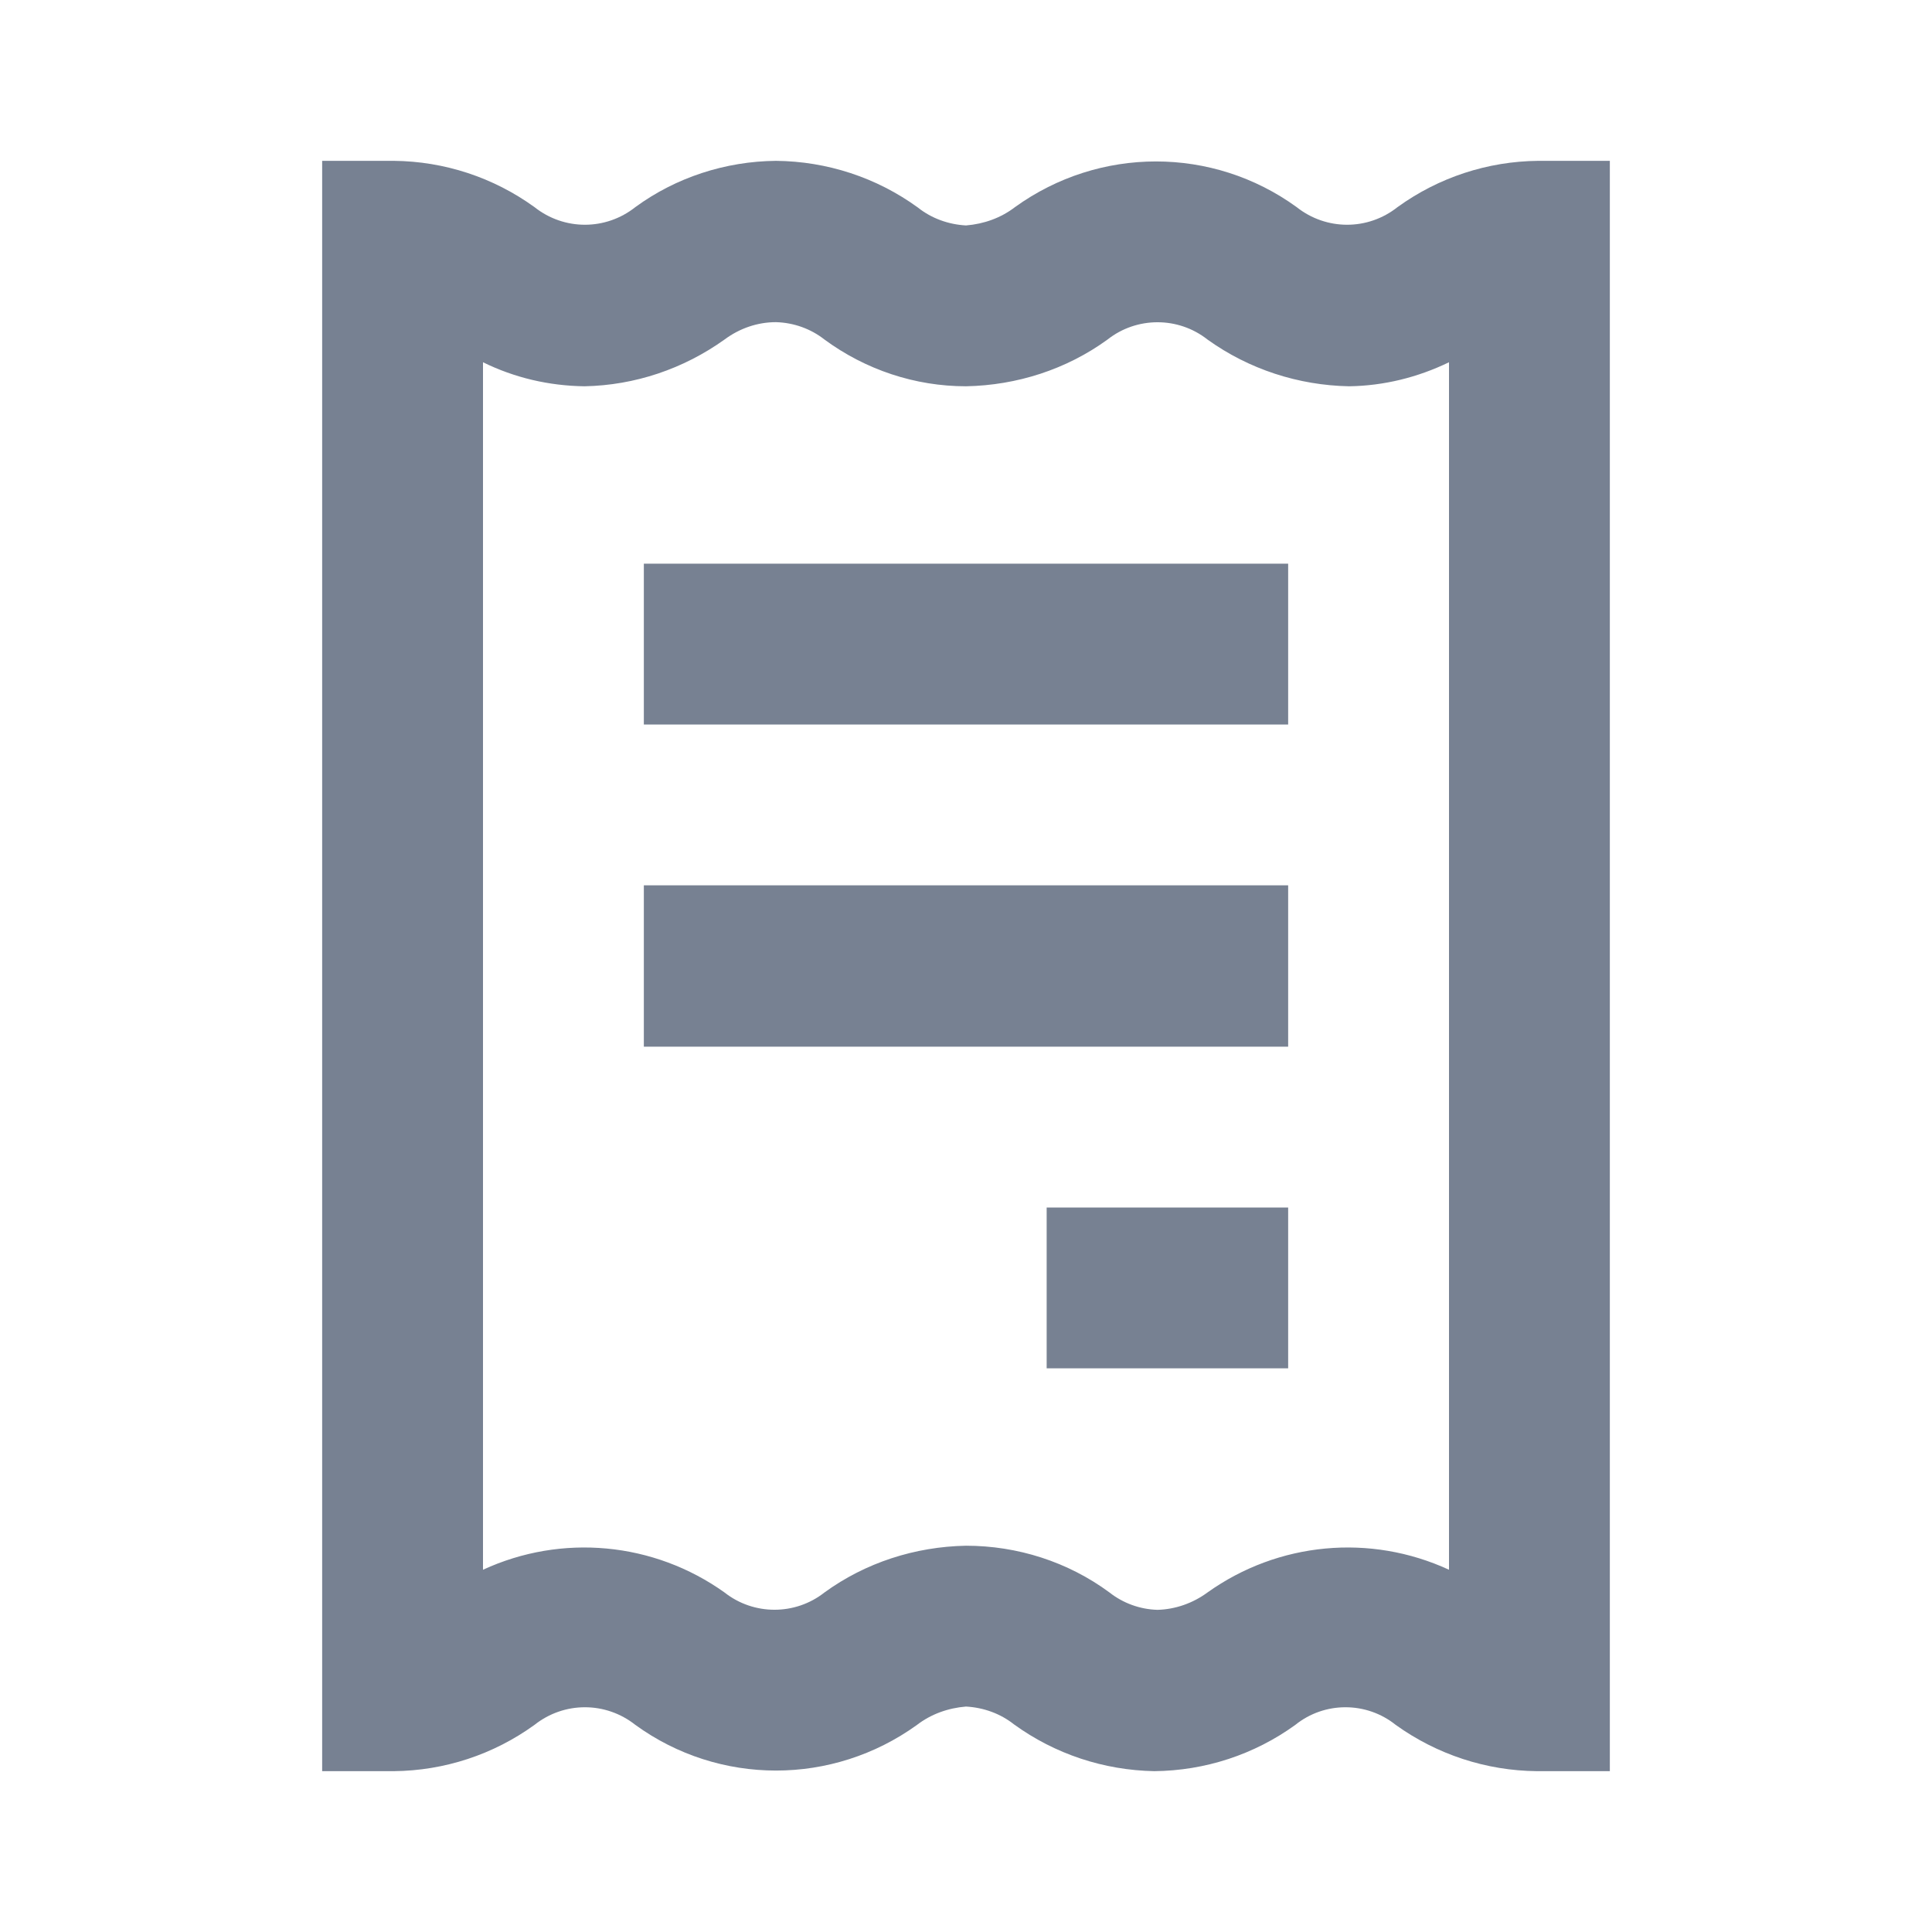
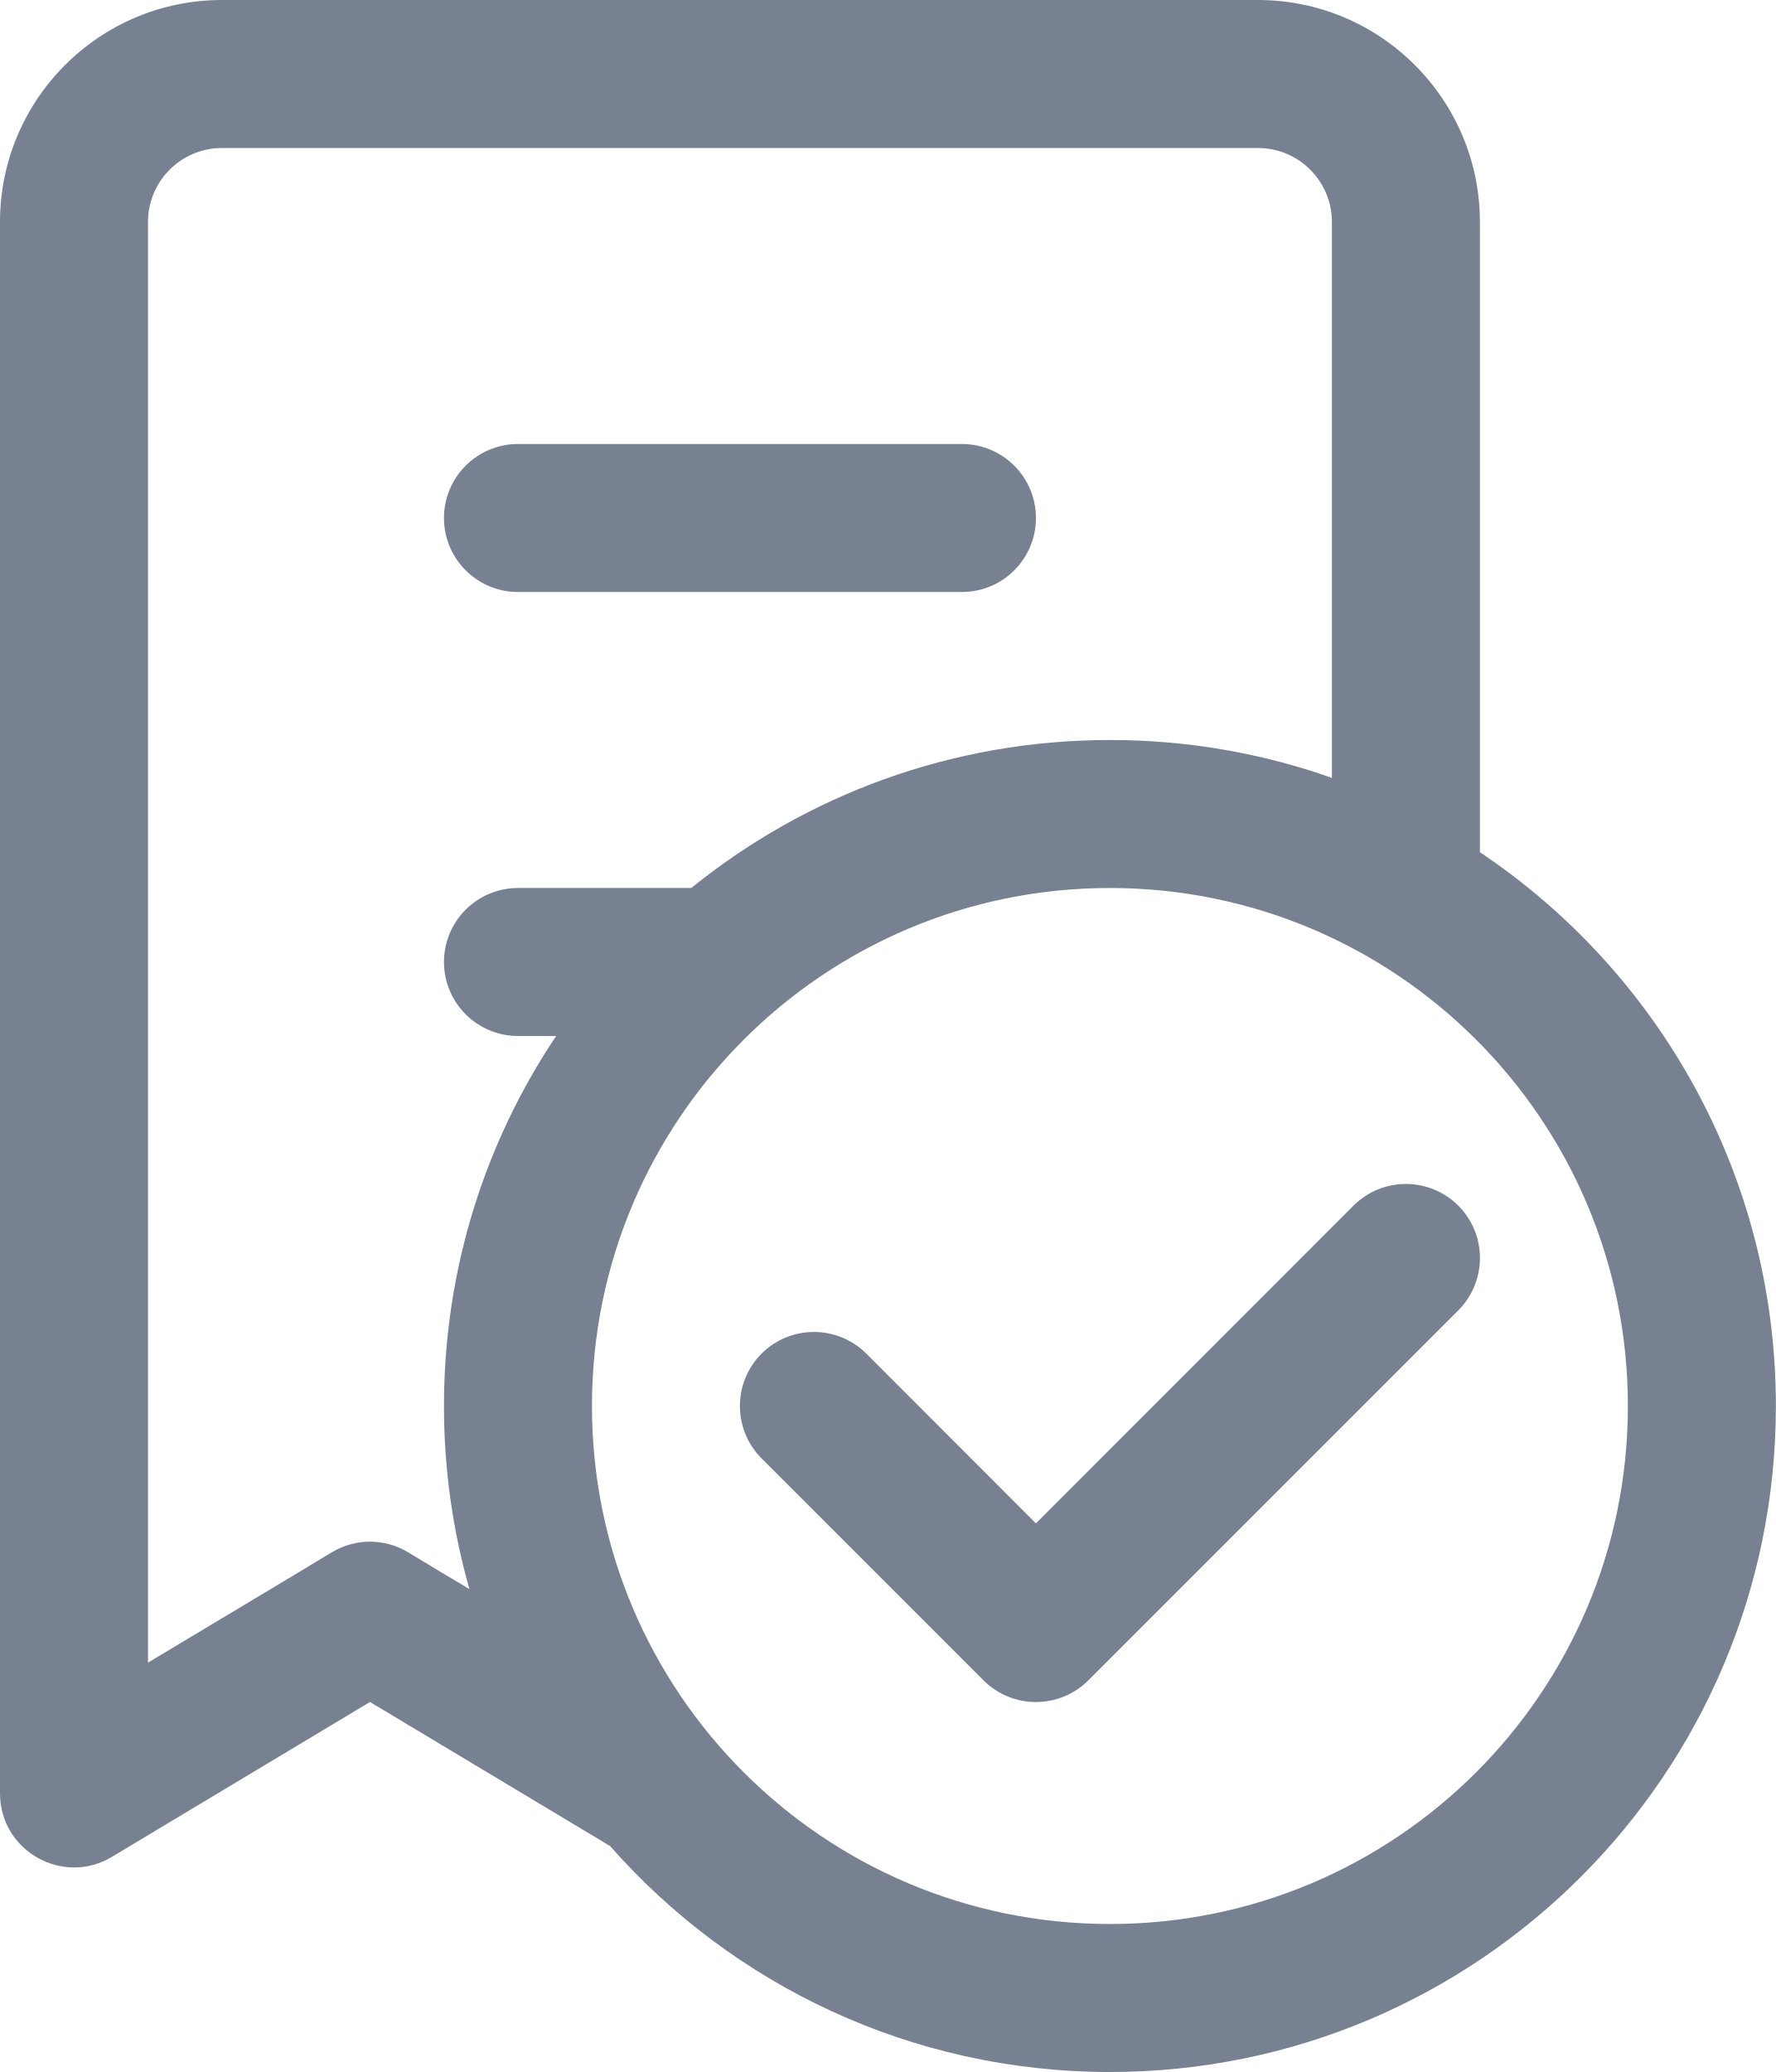
- <svg xmlns="http://www.w3.org/2000/svg" width="16pt" height="16pt" viewBox="0 0 16 16" version="1.1">
-   <g id="surface1">
-     <path style=" stroke:none;fill-rule:nonzero;fill:rgb(46.667%,50.588%,57.255%);fill-opacity:1;" d="M 5.332 8.668 L 10.668 8.668 L 10.668 7.332 L 5.332 7.332 Z M 5.332 6 L 10.668 6 L 10.668 4.668 L 5.332 4.668 Z M 8.668 11.332 L 10.668 11.332 L 10.668 10 L 8.668 10 Z M 12.738 1.332 C 12.32 1.336 11.914 1.469 11.574 1.715 C 11.328 1.91 10.984 1.91 10.738 1.715 C 10.043 1.211 9.105 1.211 8.406 1.715 C 8.289 1.805 8.148 1.855 8 1.867 C 7.855 1.859 7.715 1.809 7.602 1.719 C 7.258 1.469 6.848 1.336 6.426 1.332 C 6.008 1.336 5.598 1.469 5.262 1.715 C 5.016 1.91 4.672 1.91 4.426 1.715 C 4.086 1.469 3.68 1.336 3.262 1.332 L 2.668 1.332 L 2.668 14.668 L 3.262 14.668 C 3.68 14.664 4.086 14.531 4.426 14.285 C 4.672 14.09 5.016 14.09 5.262 14.285 C 5.957 14.789 6.895 14.789 7.594 14.285 C 7.711 14.195 7.852 14.145 8 14.133 C 8.145 14.141 8.285 14.191 8.398 14.281 C 8.738 14.527 9.141 14.66 9.559 14.668 C 9.98 14.664 10.387 14.531 10.727 14.285 C 10.969 14.09 11.316 14.09 11.559 14.285 C 11.902 14.531 12.309 14.664 12.727 14.668 L 13.332 14.668 L 13.332 1.332 Z M 12 13 C 11.348 12.699 10.586 12.77 10 13.188 C 9.879 13.277 9.734 13.328 9.586 13.332 C 9.441 13.328 9.301 13.277 9.188 13.188 C 8.844 12.934 8.426 12.801 8 12.801 C 7.578 12.809 7.168 12.941 6.828 13.188 C 6.586 13.379 6.242 13.379 6 13.188 C 5.414 12.77 4.652 12.699 4 13 L 4 3 C 4.262 3.129 4.547 3.195 4.84 3.199 C 5.258 3.191 5.66 3.055 6 2.812 C 6.125 2.719 6.273 2.668 6.426 2.668 C 6.574 2.672 6.715 2.723 6.828 2.812 C 7.168 3.062 7.578 3.199 8 3.199 C 8.422 3.191 8.832 3.059 9.172 2.812 C 9.414 2.621 9.758 2.621 10 2.812 C 10.344 3.059 10.754 3.191 11.172 3.199 C 11.461 3.195 11.742 3.125 12 3 Z M 12 13 " />
-   </g>
+ <svg xmlns="http://www.w3.org/2000/svg" width="12" height="14" viewBox="0 0 12 14" fill="none">
+   <path fill-rule="evenodd" clip-rule="evenodd" d="M4.122 12.473L2.5 11.5L1 12.4L0.757 12.546C0.424 12.746 0 12.506 0 12.117V11.834V1.5C0 0.672 0.672 0 1.5 0H8.5C9.328 0 10 0.672 10 1.5V5.758C11.206 6.565 12 7.94 12 9.5C12 11.985 9.985 14 7.5 14C6.154 14 4.947 13.409 4.122 12.473ZM9 1.5V5.256C8.531 5.09 8.026 5 7.5 5C6.428 5 5.444 5.375 4.671 6H3.5C3.224 6 3 6.224 3 6.5C3 6.776 3.224 7 3.5 7H3.758C3.279 7.715 3 8.575 3 9.5C3 9.929 3.06 10.344 3.172 10.737L3.014 10.643L2.757 10.488C2.599 10.393 2.401 10.393 2.243 10.488L1.986 10.643L1 11.234V1.5C1 1.224 1.224 1 1.5 1H8.5C8.776 1 9 1.224 9 1.5ZM3 3.5C3 3.224 3.224 3 3.5 3H6.5C6.776 3 7 3.224 7 3.5C7 3.776 6.776 4 6.5 4H3.5C3.224 4 3 3.776 3 3.5ZM11 9.5C11 11.433 9.433 13 7.5 13C5.567 13 4 11.433 4 9.5C4 7.567 5.567 6 7.5 6C9.433 6 11 7.567 11 9.5ZM9.854 8.854C10.049 8.658 10.049 8.342 9.854 8.146C9.658 7.951 9.342 7.951 9.146 8.146L7 10.293L5.854 9.146C5.658 8.951 5.342 8.951 5.146 9.146C4.951 9.342 4.951 9.658 5.146 9.854L6.646 11.354C6.842 11.549 7.158 11.549 7.354 11.354L9.854 8.854Z" fill="#778192" />
</svg>
